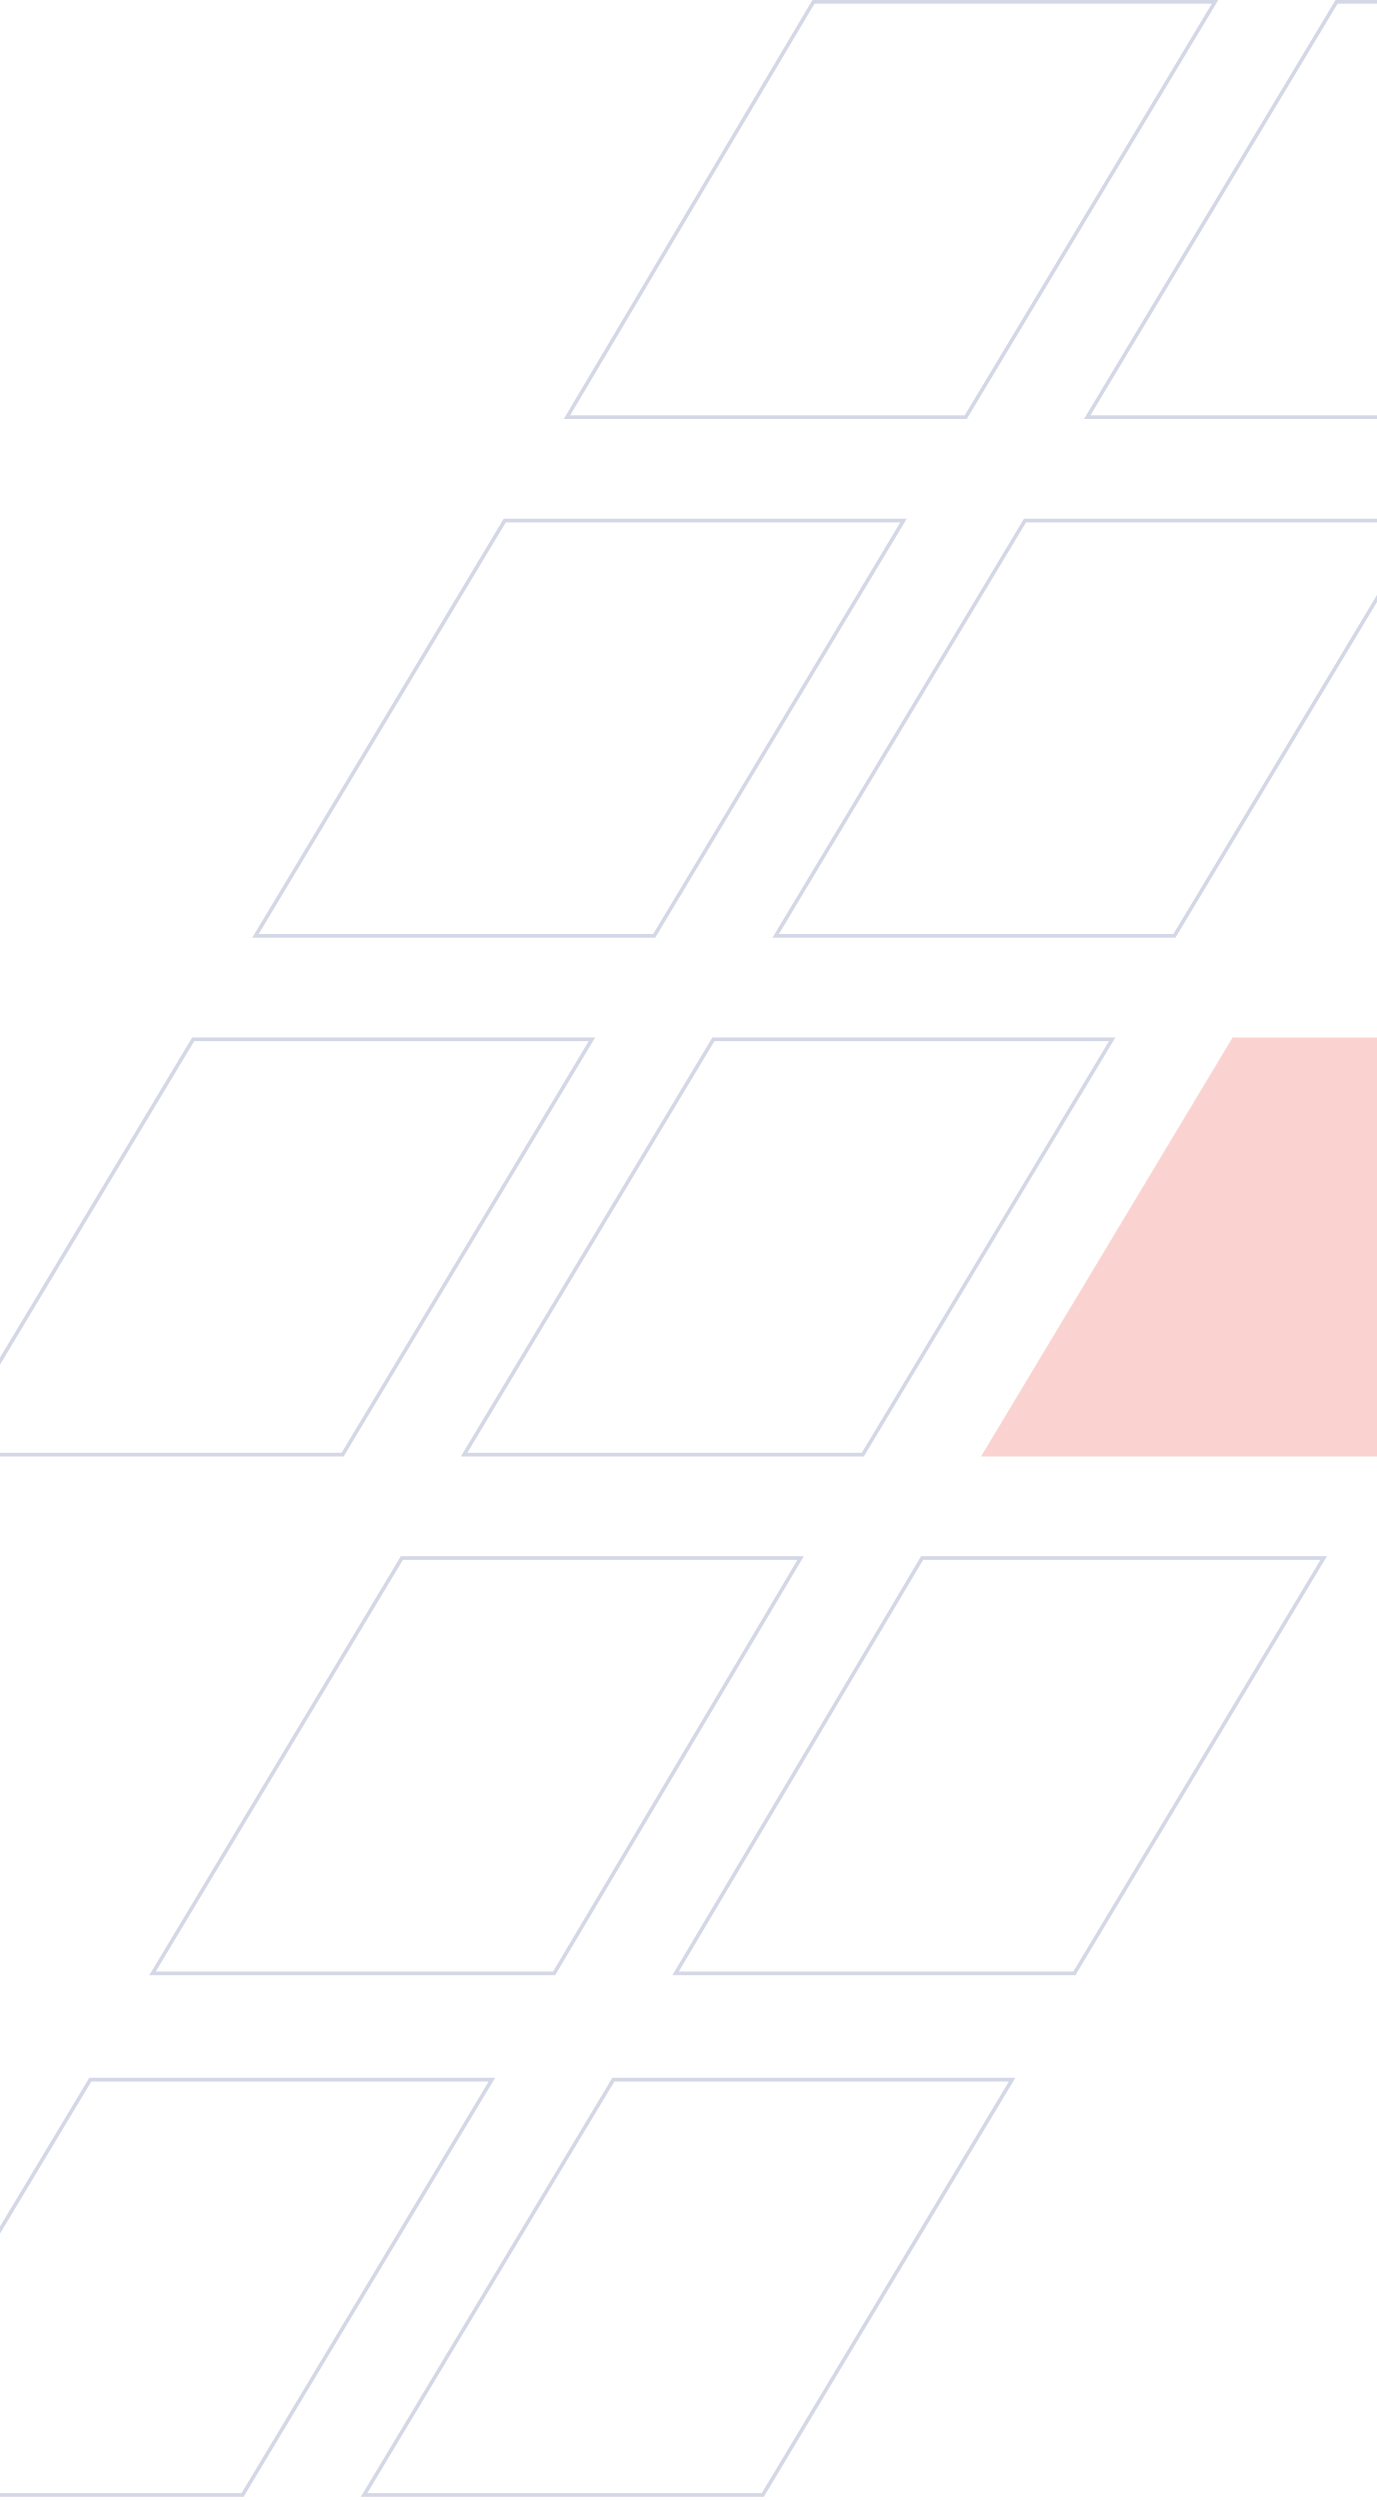
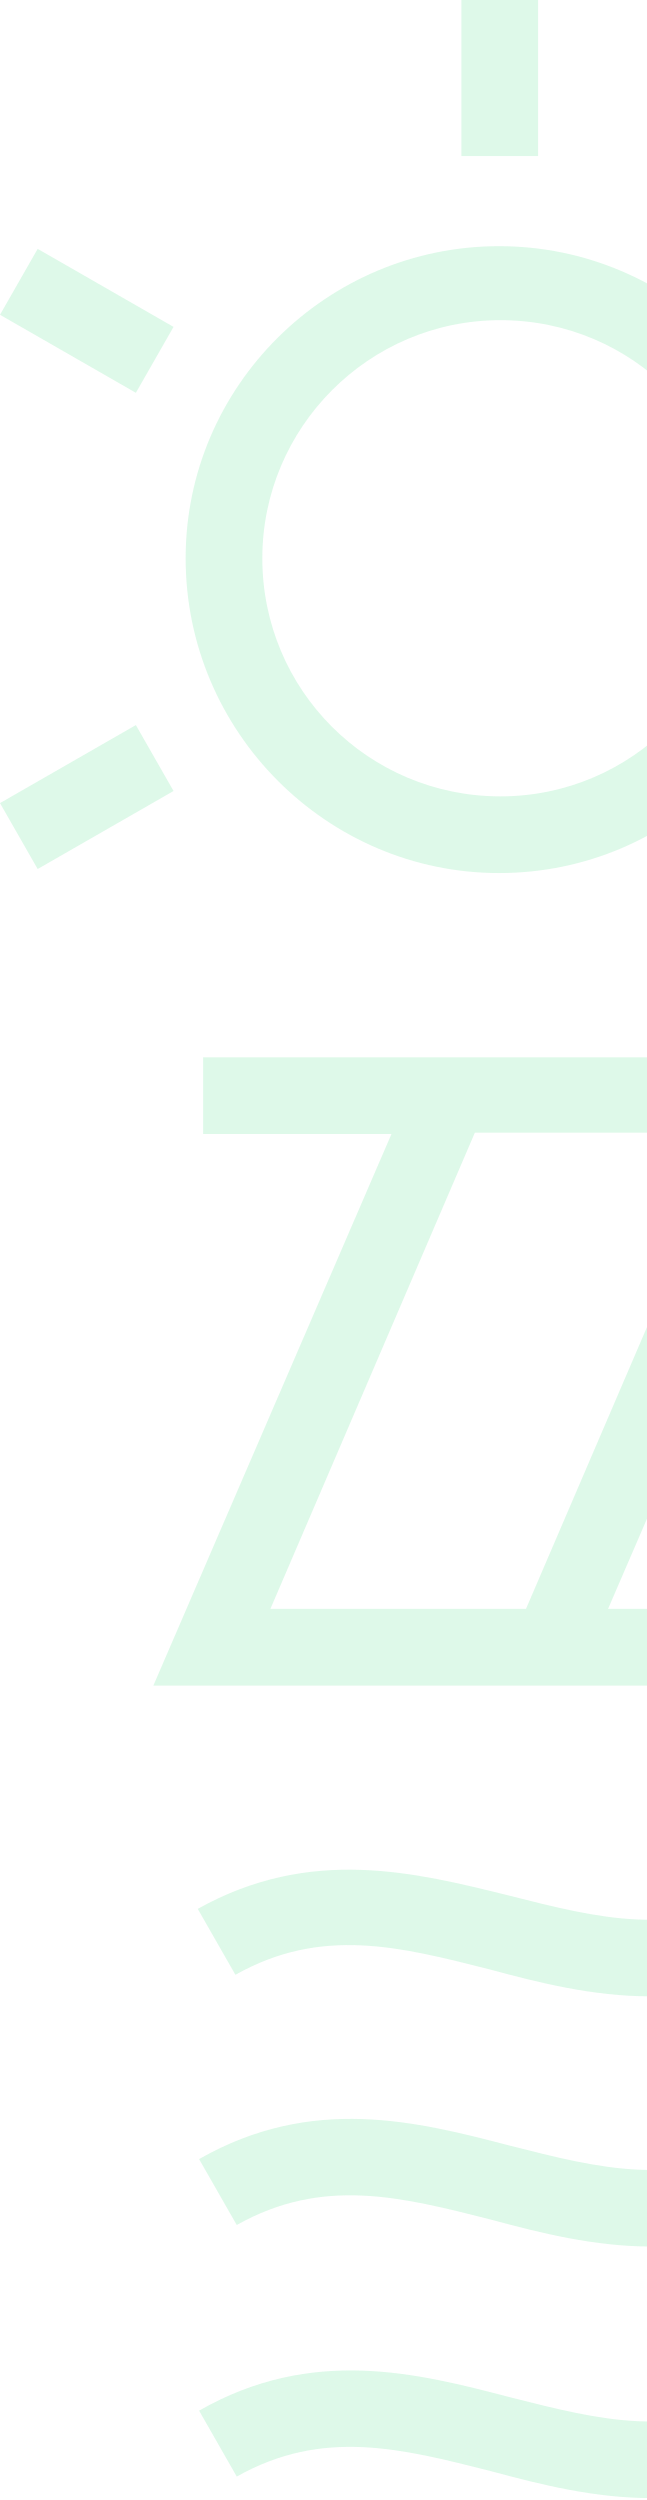
- <svg xmlns="http://www.w3.org/2000/svg" width="375" height="681" viewBox="0 0 375 681" fill="none">
+ <svg xmlns="http://www.w3.org/2000/svg" width="230" height="889" viewBox="0 0 230 889" fill="none">
  <g opacity="0.2">
-     <path d="M296.157 113.631L364.076 0.5H472.696L404.777 113.631H296.157Z" stroke="#273583" />
-     <path d="M330.986 0.5L263.068 113.631H154.443L221.589 0.5H330.986Z" stroke="#273583" />
-     <path d="M246.116 141.805L178.197 254.936H69.578L137.496 141.805H246.116Z" stroke="#273583" />
-     <path d="M126.418 396.241L194.336 283.11H302.956L235.037 396.241H126.418Z" stroke="#273583" />
-     <path d="M161.246 283.11L93.327 396.241H-15.292L52.626 283.11H161.246Z" stroke="#273583" />
-     <path d="M218.091 424.414L150.944 537.545H41.547L109.466 424.414H218.091Z" stroke="#273583" />
-     <path d="M211.288 254.936L279.206 141.805H387.826L319.907 254.936H211.288Z" stroke="#273583" />
-     <path d="M-43.323 679.632L24.596 566.5H133.994L66.076 679.632H-43.323Z" stroke="#273583" />
-     <path d="M446.327 282.61H335.763L267.244 396.741H377.809L446.327 282.61Z" fill="#E42313" />
-     <path d="M99.166 679.632L167.084 566.5H275.704L207.785 679.632H99.166Z" stroke="#273583" />
-     <path d="M184.031 537.545L251.177 424.414H360.574L292.655 537.545H184.031Z" stroke="#273583" />
+     <path d="M177.473 310.458C239.182 310.458 288.931 260.23 288.931 198.999C288.931 137.29 238.703 87.54 177.473 87.54C116.242 87.54 66.014 137.29 66.014 198.521C66.014 260.23 116.242 310.458 177.473 310.458ZM93.281 198.521C93.281 152.119 131.072 113.85 177.951 113.85C224.831 113.85 262.621 151.641 262.621 198.521C262.621 244.922 224.831 283.191 177.951 283.191C131.072 283.191 93.281 245.4 93.281 198.521ZM191.345 0V55.49H164.079V0H191.345ZM61.709 116.242L48.315 139.682L0 111.937L13.394 88.497L61.709 116.242ZM293.715 281.278L307.109 257.838L355.424 285.583L342.03 309.023L293.715 281.278ZM61.709 281.278L13.394 309.023L0 285.583L48.315 257.838L61.709 281.278ZM293.715 115.764L342.03 88.019L355.424 111.459L307.109 139.204L293.715 115.764Z" fill="#59E190" />
+     <path d="M300.891 375.993H72.233V403.26H139.204L54.534 599.389H283.191V572.122H216.22L300.891 375.993ZM96.151 572.122L168.862 402.781H259.751L187.04 572.122H96.151Z" fill="#59E190" />
+     <path d="M231.049 709.891C210.958 709.891 191.824 705.107 174.124 700.324C142.074 692.191 114.329 685.016 83.713 702.237L70.319 678.797C110.502 656.314 147.814 665.881 180.821 674.014C212.871 682.146 240.617 689.321 271.232 672.1L284.626 695.54C266.448 706.064 248.27 709.891 231.049 709.891ZM285.104 784.515L271.71 761.076C241.095 778.297 213.35 771.121 181.3 762.989C148.292 754.379 110.98 744.811 70.798 767.773L84.192 791.213C114.807 773.991 142.552 781.167 174.602 789.299C192.302 794.083 211.436 798.866 231.528 798.866C248.27 798.866 266.448 795.039 285.104 784.515ZM285.104 873.969L271.71 850.53C241.095 867.751 213.35 860.575 181.3 852.443C148.292 843.832 110.98 834.265 70.798 857.227L84.192 880.666C114.807 863.445 142.552 870.621 174.602 878.753C192.302 883.537 211.436 888.32 231.528 888.32C248.27 887.842 266.448 884.015 285.104 873.969Z" fill="#59E190" />
  </g>
</svg>
